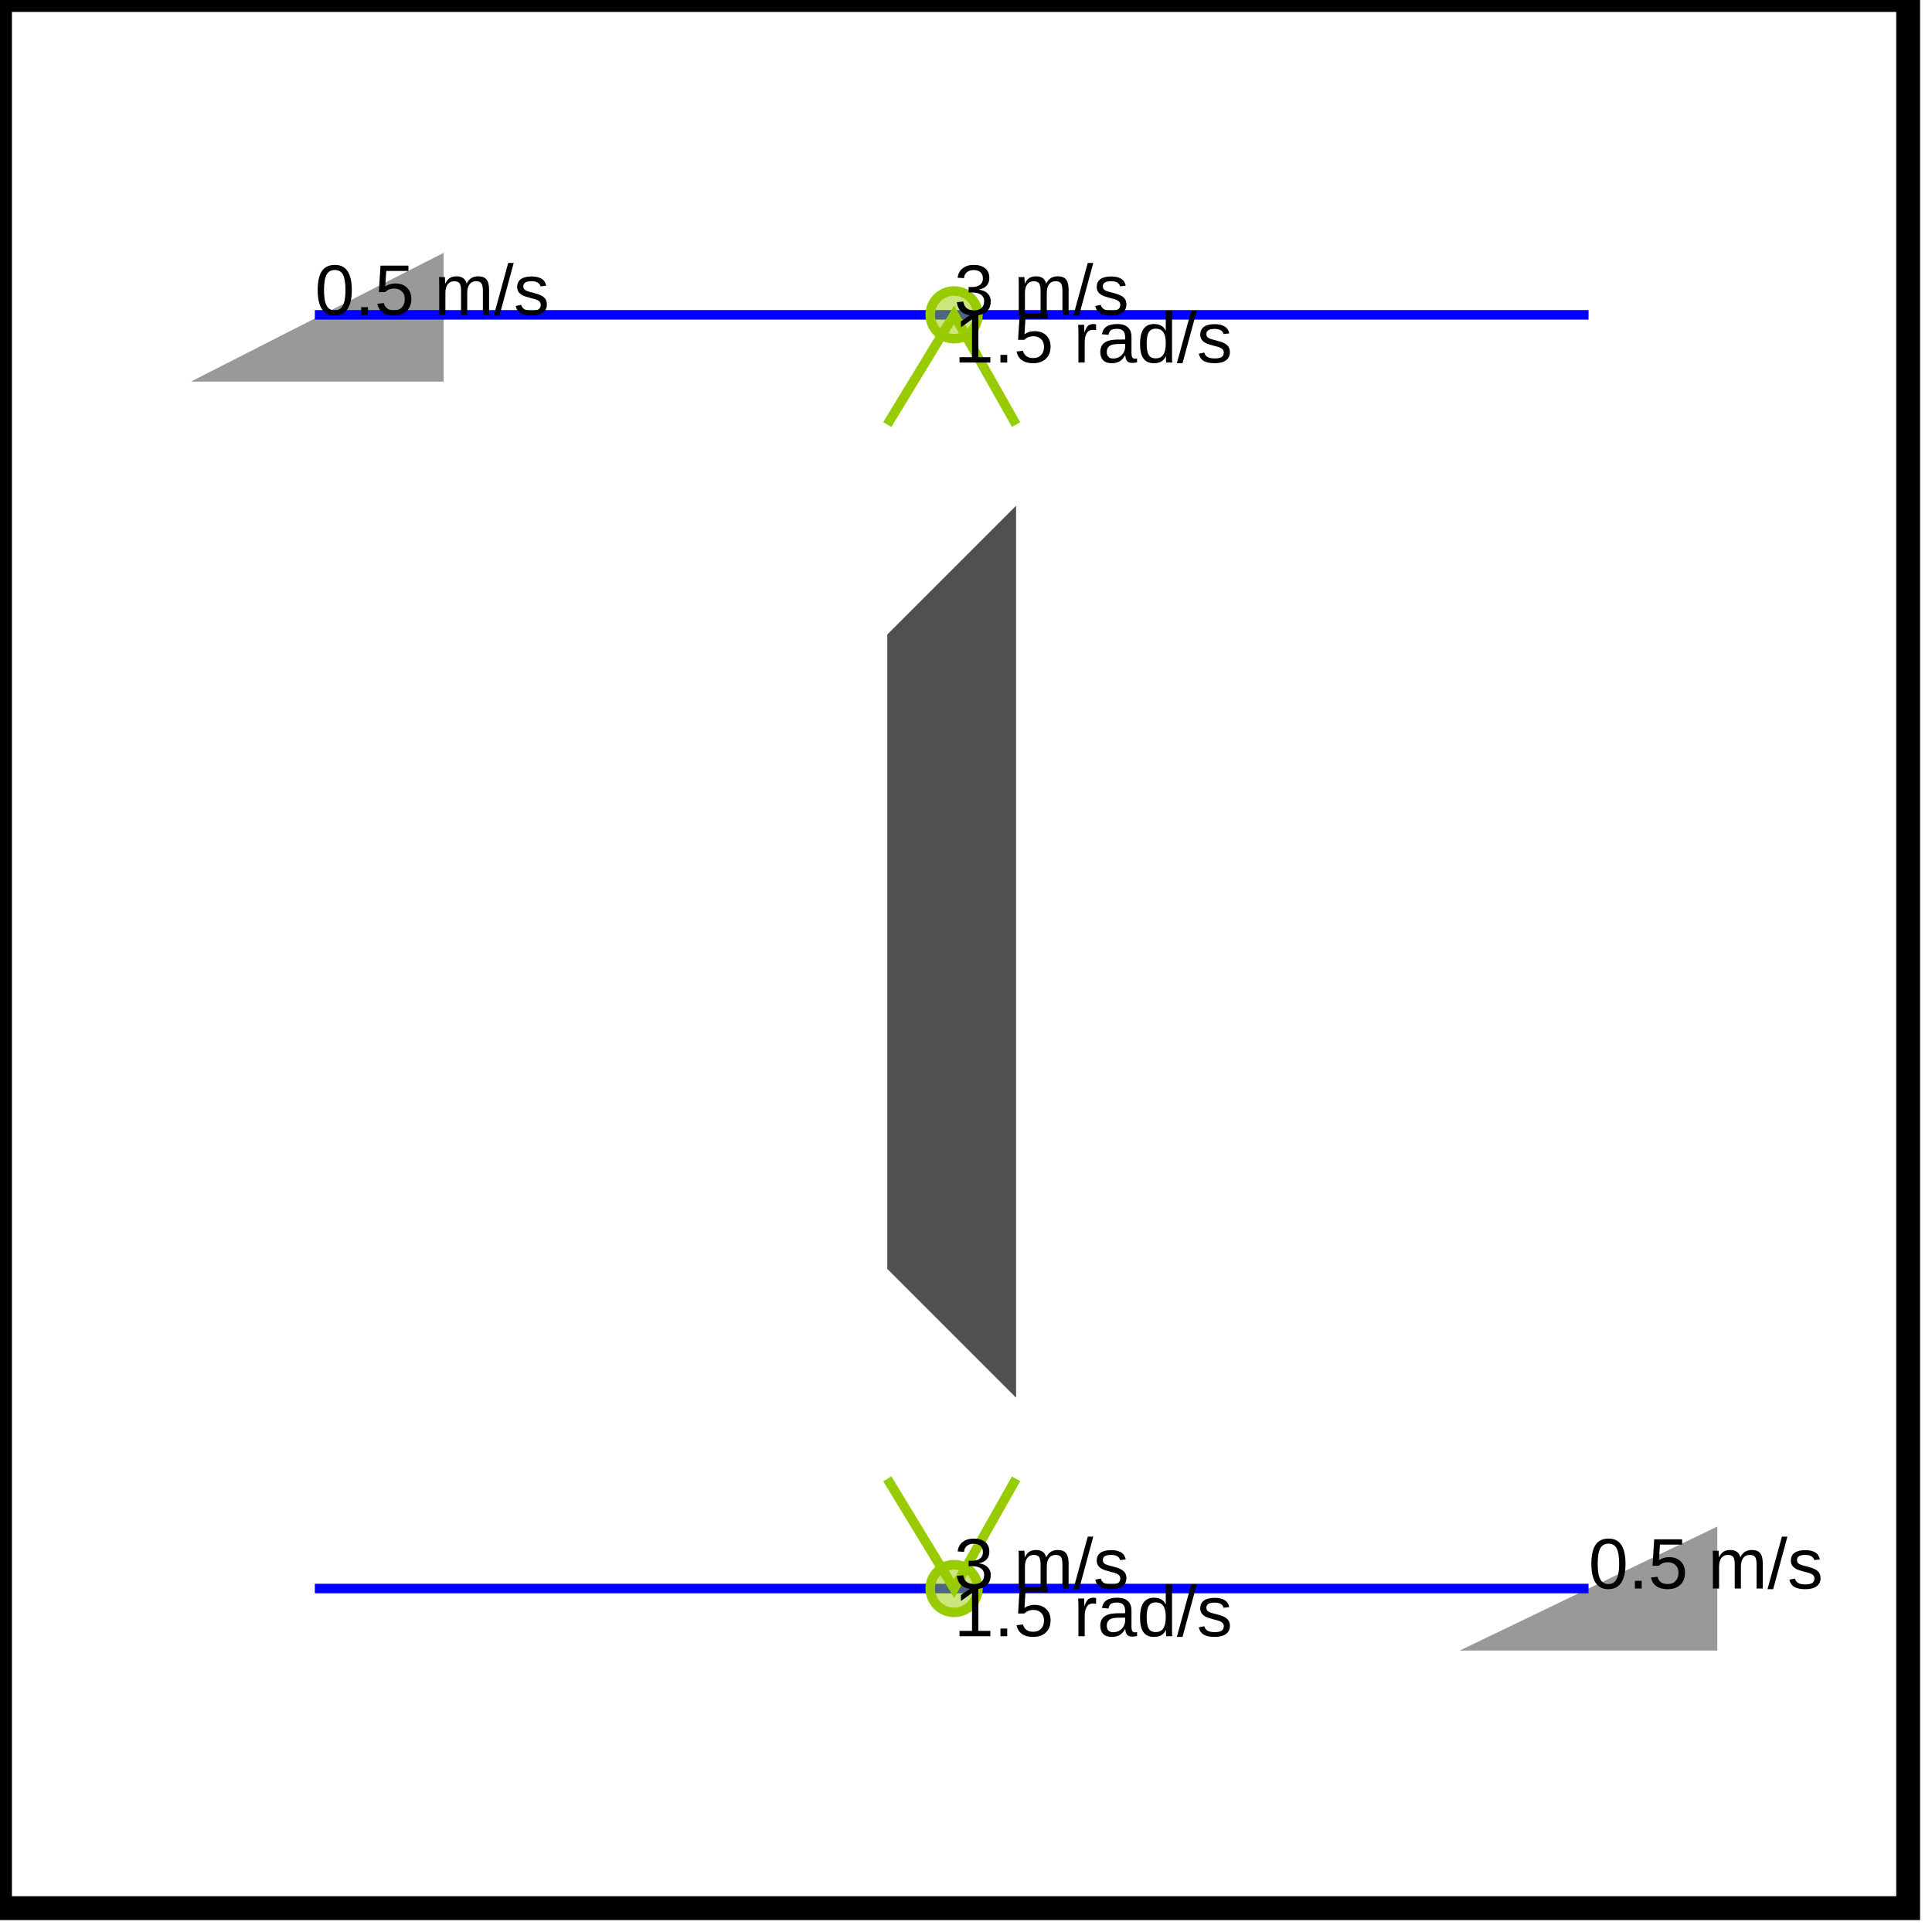
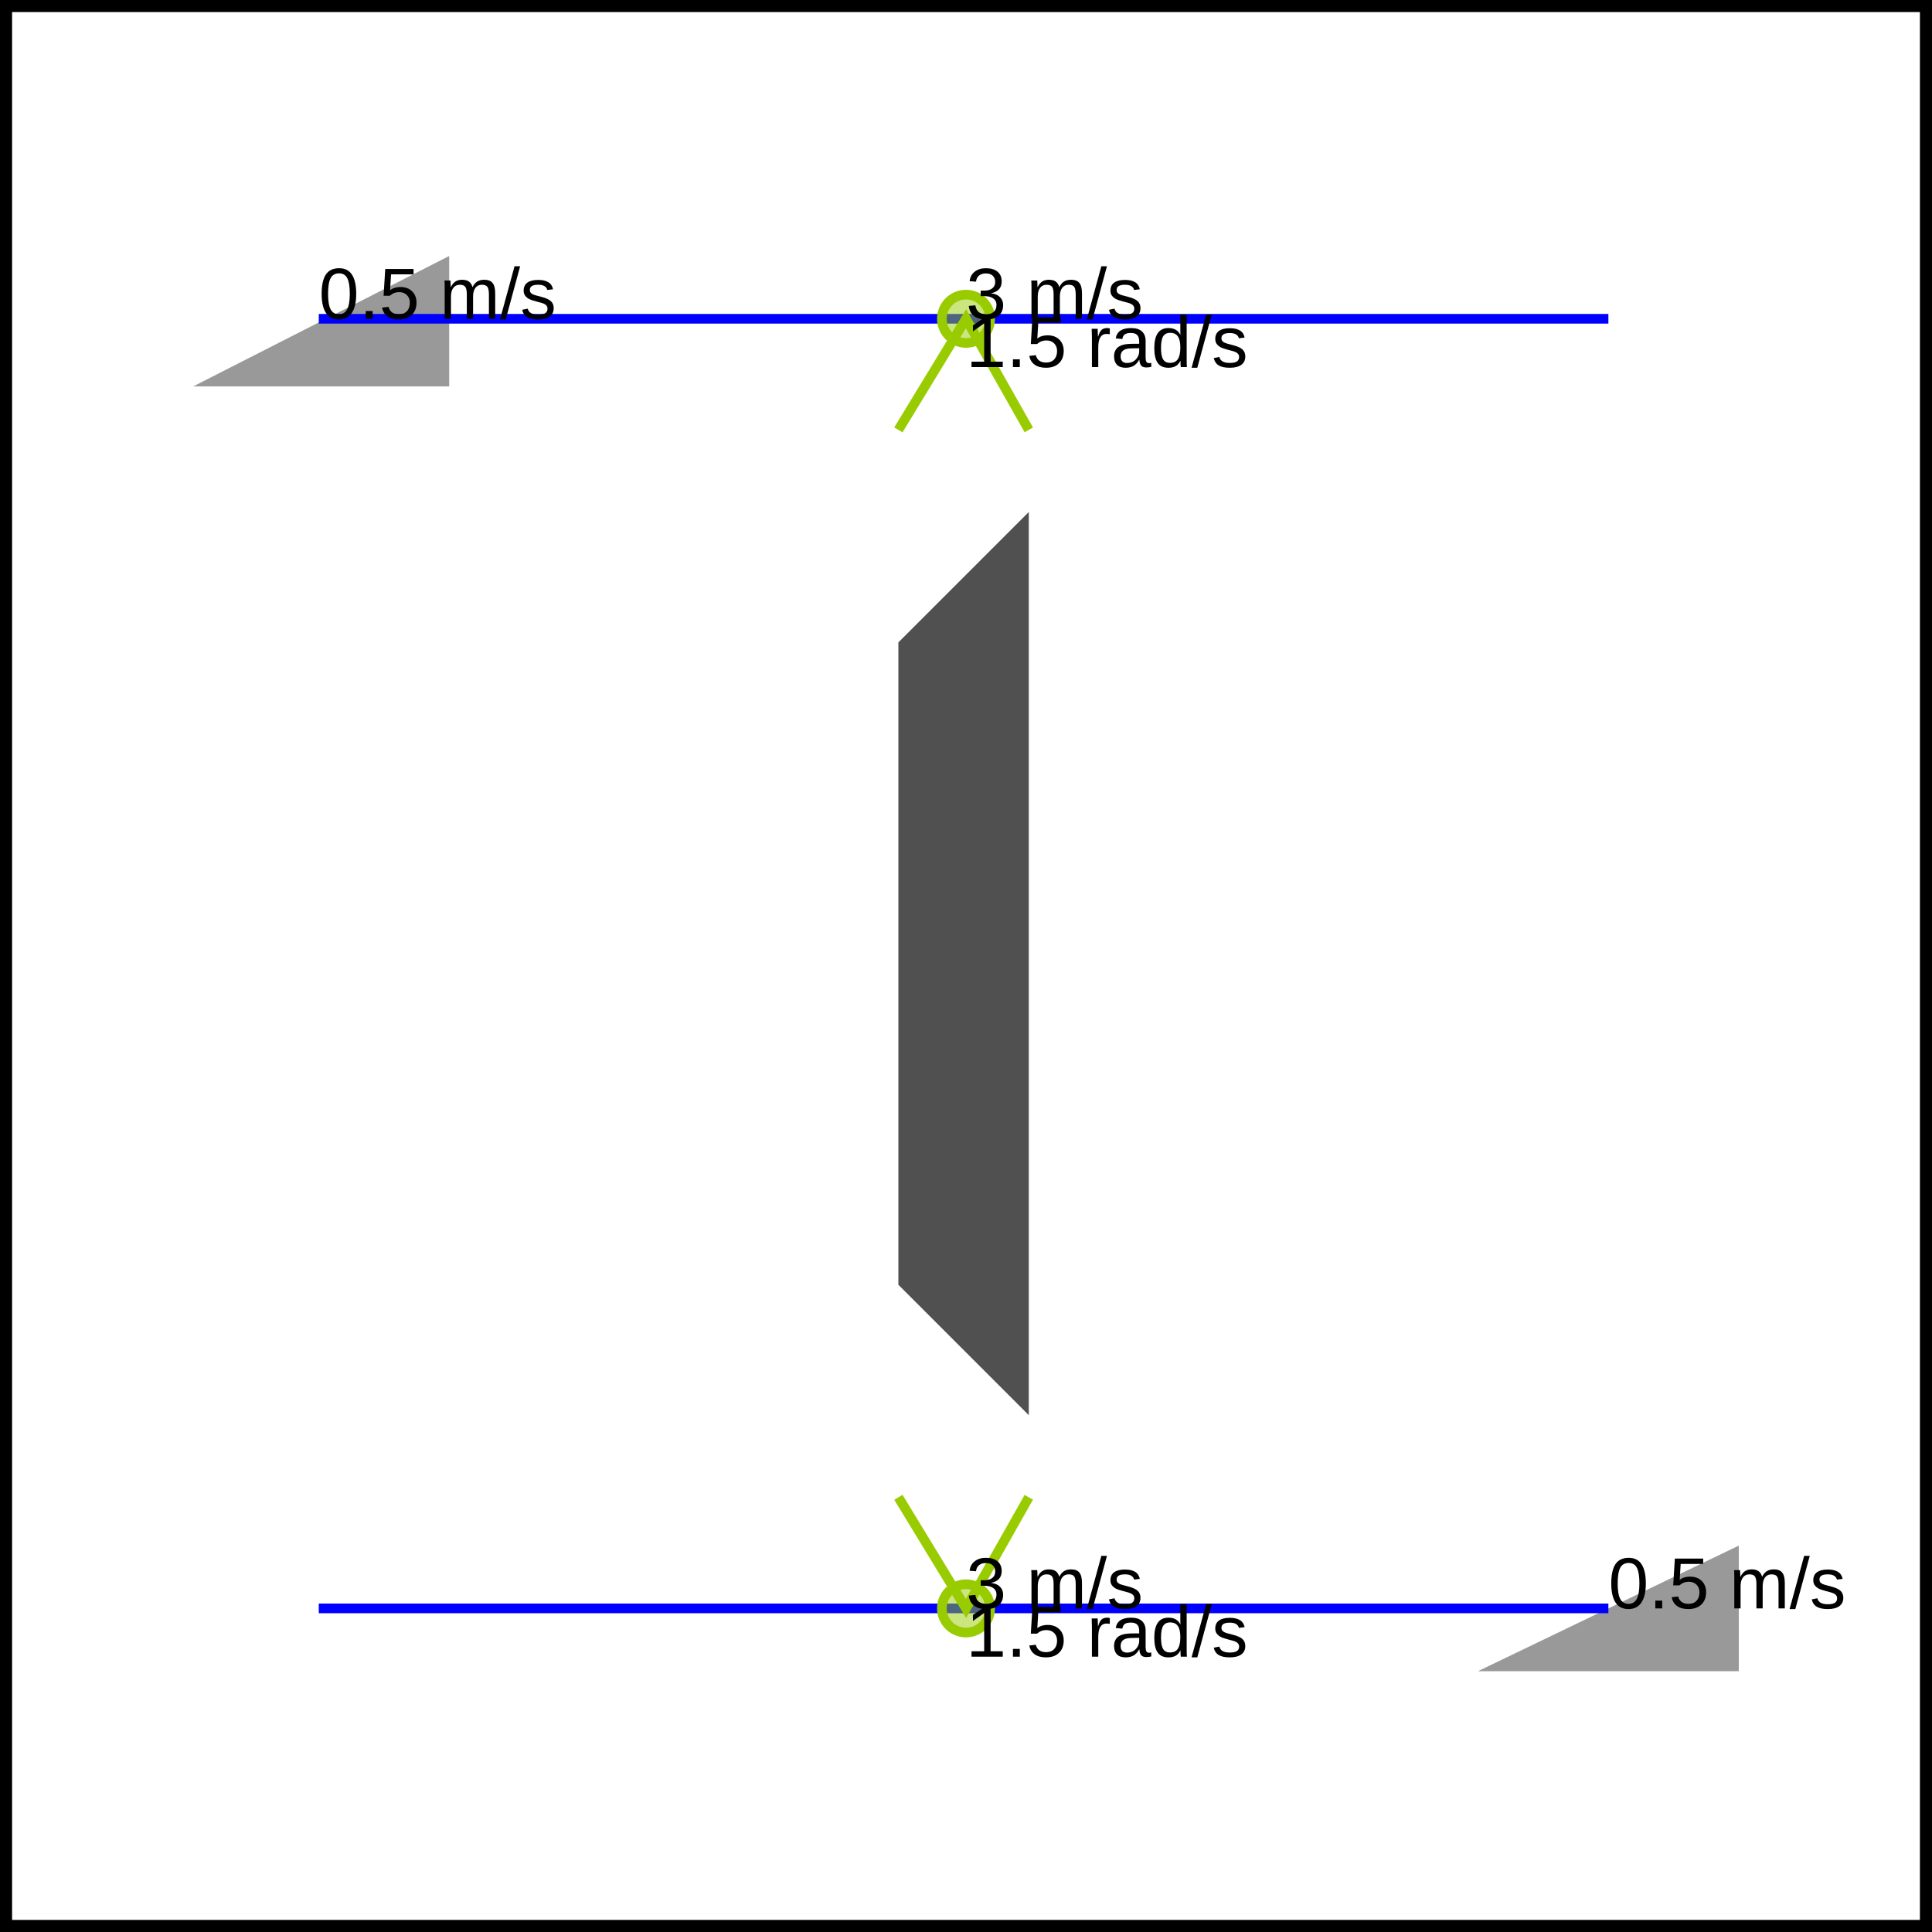
- <svg xmlns="http://www.w3.org/2000/svg" width="100%" height="100%" version="1.1">
+ <svg xmlns="http://www.w3.org/2000/svg" width="400" height="400" version="1.1">
  <g fill-rule="evenodd">
    <path d="M 0,400 L 400,400 L 400,0 L 0,0 z " style="fill-opacity:1.0;fill:none;stroke:rgb(0,0,0);stroke-width:5" />
  </g>
  <g fill-rule="evenodd">
    <path d="M 40,80 L 93,53 L 93,80 z " style="fill-opacity:1.0;fill:rgb(153,153,153)" />
  </g>
  <g fill-rule="evenodd">
    <path d="M 66,66 L 333,66 z " style="fill-opacity:0.8;fill:none;stroke:rgb(0,0,255);stroke-width:2" />
  </g>
  <text style="fill:rgb(0,0,0);font-family:Arial;font-size:15px" x="66" y="66">0.5 m/s</text>
  <g fill-rule="evenodd">
    <path d="M 306,346 L 360,320 L 360,346 z " style="fill-opacity:1.0;fill:rgb(153,153,153)" />
  </g>
  <g fill-rule="evenodd">
    <path d="M 333,333 L 66,333 z " style="fill-opacity:0.8;fill:none;stroke:rgb(0,0,255);stroke-width:2" />
  </g>
  <text style="fill:rgb(0,0,0);font-family:Arial;font-size:15px" x="333" y="333">0.5 m/s</text>
  <g fill-rule="evenodd">
    <path d="M 186,266 L 186,133 L 213,106 L 213,293 z " style="fill-opacity:1.0;fill:rgb(80,80,80)" />
  </g>
  <g fill-rule="evenodd">
    <path d="M 200,200 z " style="fill-opacity:0.8;fill:none;stroke:rgb(0,0,255);stroke-width:2" />
  </g>
  <circle cx="200" cy="66" r="5" style="fill-opacity:0.5;fill:rgb(153,204,0);stroke:rgb(153,204,0);stroke-width:2" />
  <polyline points="186,89 200,66 213,89" style="fill-opacity:0.8;fill:none;stroke:rgb(153,204,0);stroke-width:2;fill:none" />
  <text style="fill:rgb(0,0,0);font-family:Arial;font-size:15px" x="200" y="66">
    <tspan x="200" y="66">3 m/s</tspan>
    <tspan x="200" y="76">1.5 rad/s</tspan>
  </text>
  <circle cx="200" cy="333" r="5" style="fill-opacity:0.5;fill:rgb(153,204,0);stroke:rgb(153,204,0);stroke-width:2" />
  <polyline points="213,310 200,333 186,310" style="fill-opacity:0.8;fill:none;stroke:rgb(153,204,0);stroke-width:2;fill:none" />
  <text style="fill:rgb(0,0,0);font-family:Arial;font-size:15px" x="200" y="333">
    <tspan x="200" y="333">3 m/s</tspan>
    <tspan x="200" y="343">1.5 rad/s</tspan>
  </text>
</svg>
